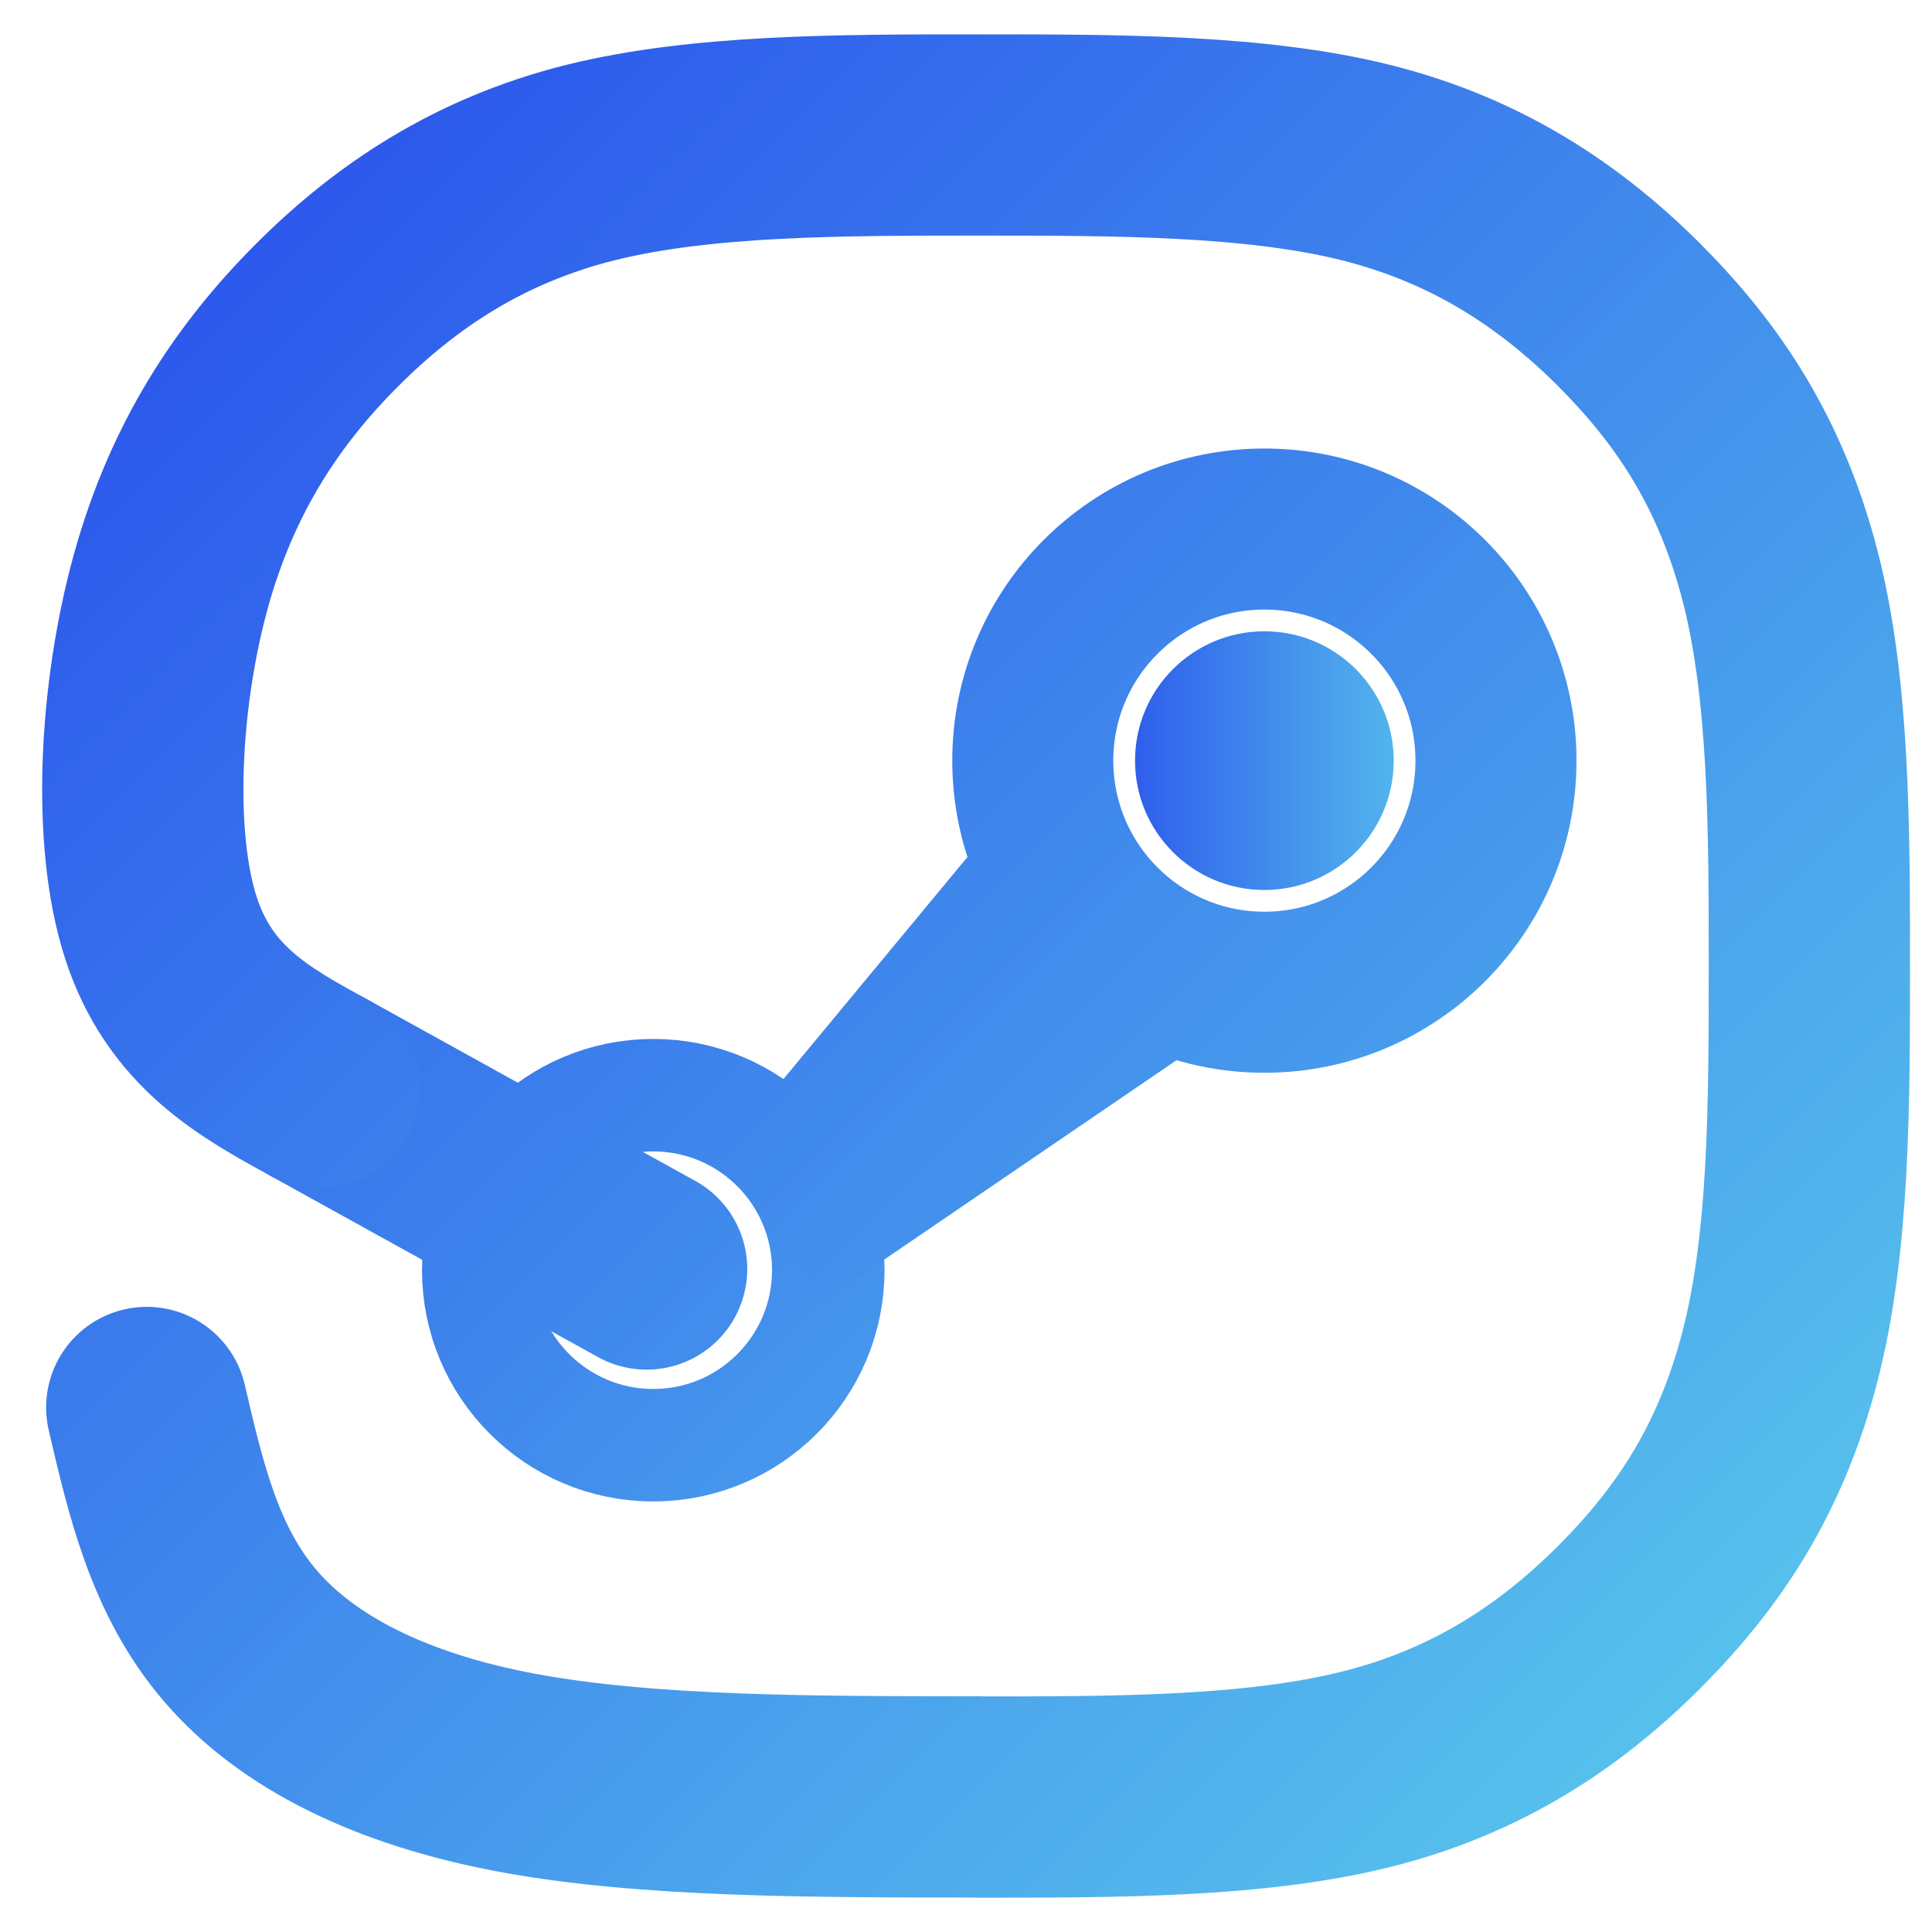
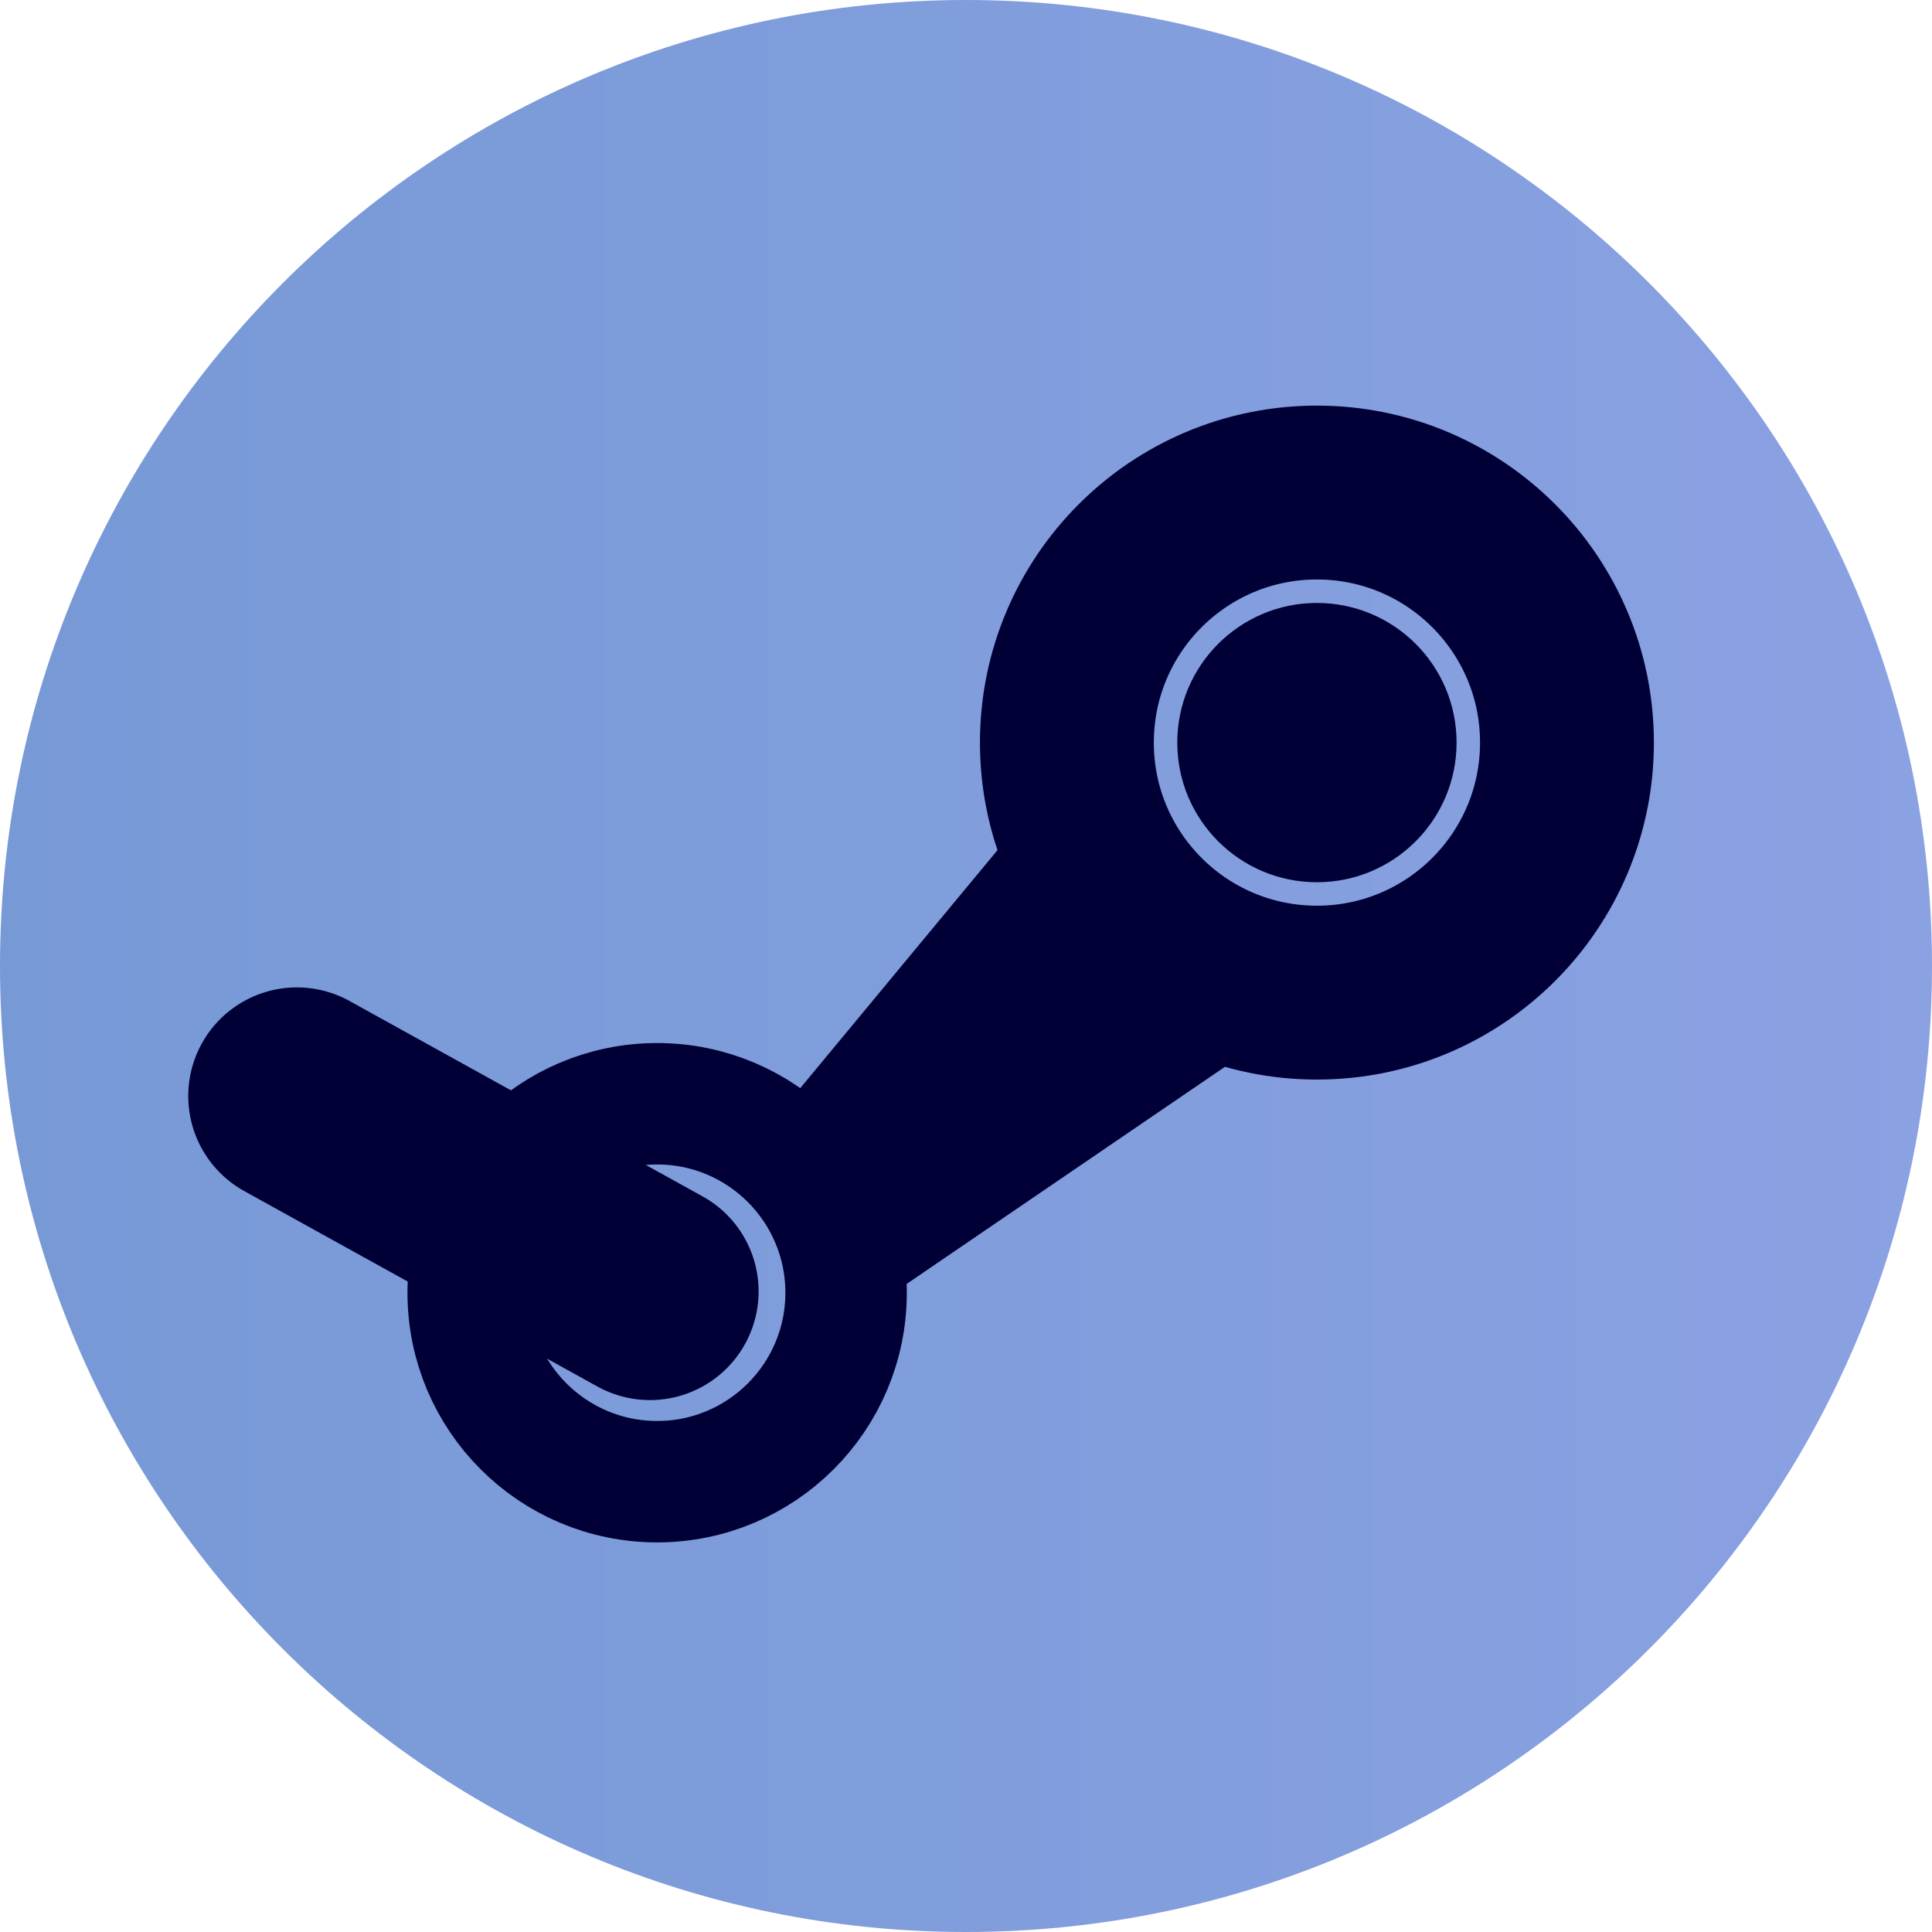
<svg xmlns="http://www.w3.org/2000/svg" xmlns:xlink="http://www.w3.org/1999/xlink" width="48" height="48" viewBox="0 0 12.7 12.7" version="1.1" id="svg927">
  <defs id="defs924">
+     <linearGradient id="linearGradient4719">
+       <stop style="stop-color:#7799d6;stop-opacity:1" offset="0" id="stop4715" />
+       <stop style="stop-color:#8aa1e2;stop-opacity:1" offset="1" id="stop4717" />
+     </linearGradient>
    <linearGradient id="linearGradient31378">
      <stop style="stop-color:#2444ec;stop-opacity:1" offset="0" id="stop31374" />
      <stop style="stop-color:#5cceec;stop-opacity:1" offset="1" id="stop31376" />
    </linearGradient>
    <linearGradient xlink:href="#linearGradient31378" id="linearGradient31961" gradientUnits="userSpaceOnUse" x1="1.411" y1="-0.331" x2="12.748" y2="11.006" />
    <linearGradient xlink:href="#linearGradient31378" id="linearGradient31969" x1="1.683" y1="5.337" x2="12.476" y2="5.337" gradientUnits="userSpaceOnUse" />
-     <linearGradient xlink:href="#linearGradient31378" id="linearGradient32275" x1="5.696" y1="3.656" x2="9.105" y2="3.656" gradientUnits="userSpaceOnUse" gradientTransform="matrix(0.7201856,0,0,0.7201856,2.070775,1.023047)" />
-     <linearGradient xlink:href="#linearGradient31378" id="linearGradient32468" gradientUnits="userSpaceOnUse" x1="-0.018" y1="-0.807" x2="11.319" y2="10.529" />
-     <linearGradient xlink:href="#linearGradient31378" id="linearGradient32790" gradientUnits="userSpaceOnUse" x1="-0.018" y1="-0.807" x2="11.319" y2="10.529" gradientTransform="matrix(0.8642576,0,0,0.8642576,0.4095049,0.9038446)" />
-     <linearGradient xlink:href="#linearGradient31378" id="linearGradient33256" gradientUnits="userSpaceOnUse" x1="-0.018" y1="-0.807" x2="11.319" y2="10.529" />
-     <linearGradient xlink:href="#linearGradient31378" id="linearGradient33454" gradientUnits="userSpaceOnUse" x1="-0.018" y1="-0.807" x2="11.319" y2="10.529" />
-     <linearGradient xlink:href="#linearGradient31378" id="linearGradient7509" gradientUnits="userSpaceOnUse" x1="1.411" y1="-0.331" x2="12.748" y2="11.006" gradientTransform="translate(-0.4723688)" />
+     <linearGradient xlink:href="#linearGradient31378" id="linearGradient1299" gradientUnits="userSpaceOnUse" x1="1.683" y1="5.337" x2="12.476" y2="5.337" />
+     <linearGradient xlink:href="#linearGradient4719" id="linearGradient3755" x1="0" y1="6.35" x2="12.7" y2="6.35" gradientUnits="userSpaceOnUse" />
  </defs>
  <g id="layer1">
-     <g id="g26988" transform="matrix(1.120241,0,0,1.120241,-1.580491,0.3708249)" style="fill:url(#linearGradient31969);fill-opacity:1;stroke:url(#linearGradient31961)">
-       <g id="g27266" transform="translate(1.429165,0.4763885)" style="fill:url(#linearGradient31969);fill-opacity:1;stroke:url(#linearGradient31961);stroke-width:1.181;stroke-miterlimit:4;stroke-dasharray:none">
-         <circle style="fill:none;fill-opacity:1;stroke:url(#linearGradient32790);stroke-width:0.66;stroke-linecap:round;stroke-linejoin:round;stroke-miterlimit:4;stroke-dasharray:none;stroke-dashoffset:50;stroke-opacity:1;paint-order:markers fill stroke" id="path4453" cx="3.815" cy="6.646" r="1.027" />
-         <path style="fill:url(#linearGradient31969);fill-opacity:1;stroke:url(#linearGradient33454);stroke-width:1.181;stroke-linecap:round;stroke-linejoin:miter;stroke-miterlimit:4;stroke-dasharray:none;stroke-opacity:1" d="M 3.776,6.639 1.857,5.577" id="path5564" />
-         <path style="fill:url(#linearGradient32468);fill-opacity:1;stroke:none;stroke-width:1.181;stroke-linecap:butt;stroke-linejoin:miter;stroke-miterlimit:4;stroke-dasharray:none;stroke-opacity:1" d="M 4.198,5.984 6.09,3.701 7.322,5.116 4.821,6.822 Z" id="path5852" />
-         <circle style="fill:none;fill-opacity:1;stroke:url(#linearGradient33256);stroke-width:0.945;stroke-linecap:round;stroke-linejoin:miter;stroke-miterlimit:4;stroke-dasharray:none;stroke-dashoffset:50;stroke-opacity:1;paint-order:markers fill stroke" id="path6316" cx="7.401" cy="3.656" r="1.359" />
-         <circle style="fill:url(#linearGradient32275);fill-opacity:1;stroke:none;stroke-width:0.85;stroke-linecap:round;stroke-linejoin:miter;stroke-miterlimit:4;stroke-dasharray:none;stroke-dashoffset:50;stroke-opacity:1;paint-order:markers fill stroke" id="path7121" cx="7.401" cy="3.656" r="0.759" />
-       </g>
-       <path id="path25156-6-5-5" style="fill:none;fill-opacity:1;stroke:url(#linearGradient7509);stroke-width:1.181;stroke-linecap:round;stroke-linejoin:miter;stroke-miterlimit:4;stroke-dasharray:none;stroke-opacity:1" d="m 2.272,7.928 c 0.112,0.481 0.223,0.962 0.552,1.343 0.328,0.381 0.872,0.662 1.63,0.802 0.758,0.14 1.728,0.14 2.697,0.14 M 12.028,5.337 c 0,0.812 0,1.625 -0.172,2.29 -0.172,0.665 -0.478,1.123 -0.884,1.53 -0.406,0.406 -0.894,0.732 -1.545,0.894 -0.65,0.163 -1.463,0.163 -2.275,0.163 M 12.028,5.337 c 0,-0.812 0,-1.625 -0.172,-2.29 C 11.683,2.382 11.377,1.924 10.971,1.517 10.564,1.111 10.077,0.786 9.426,0.623 8.776,0.461 7.963,0.461 7.151,0.461 M 3.286,6.053 C 2.904,5.845 2.523,5.636 2.354,5.11 2.185,4.584 2.23,3.742 2.414,3.077 2.599,2.411 2.924,1.924 3.331,1.517 3.737,1.111 4.225,0.786 4.875,0.623 5.526,0.461 6.339,0.461 7.151,0.461" />
+     <circle style="fill:url(#linearGradient3755);fill-opacity:1;stroke:none;stroke-width:1.058;stroke-linecap:round;stroke-linejoin:round;stroke-dashoffset:50" id="path1639" cx="6.35" cy="6.35" r="6.35" />
+     <g id="g27266" transform="matrix(1.209456,0,0,1.209456,-0.2943807,0.4596586)" style="fill:url(#linearGradient31969);fill-opacity:1;stroke:url(#linearGradient31961);stroke-width:1.181;stroke-miterlimit:4;stroke-dasharray:none">
+       <circle style="fill:none;fill-opacity:1;stroke:#000036;stroke-width:0.66;stroke-linecap:round;stroke-linejoin:round;stroke-miterlimit:4;stroke-dasharray:none;stroke-dashoffset:50;stroke-opacity:1;paint-order:markers fill stroke" id="path4453" cx="3.815" cy="6.646" r="1.027" />
+       <path style="fill:url(#linearGradient1299);fill-opacity:1;stroke:#000036;stroke-width:1.181;stroke-linecap:round;stroke-linejoin:miter;stroke-miterlimit:4;stroke-dasharray:none;stroke-opacity:1" d="M 3.776,6.639 1.857,5.577" id="path5564" />
+       <path style="fill:#000036;fill-opacity:1;stroke:none;stroke-width:1.181;stroke-linecap:butt;stroke-linejoin:miter;stroke-miterlimit:4;stroke-dasharray:none;stroke-opacity:1" d="M 4.22,5.984 6.112,3.701 7.344,5.116 4.843,6.822 Z" id="path5852" />
+       <circle style="fill:none;fill-opacity:1;stroke:#000036;stroke-width:0.945;stroke-linecap:round;stroke-linejoin:miter;stroke-miterlimit:4;stroke-dasharray:none;stroke-dashoffset:50;stroke-opacity:1;paint-order:markers fill stroke" id="path6316" cx="7.401" cy="3.656" r="1.359" />
+       <circle style="fill:#000036;fill-opacity:1;stroke:none;stroke-width:0.85;stroke-linecap:round;stroke-linejoin:miter;stroke-miterlimit:4;stroke-dasharray:none;stroke-dashoffset:50;stroke-opacity:1;paint-order:markers fill stroke" id="path7121" cx="7.401" cy="3.656" r="0.759" />
    </g>
  </g>
</svg>
